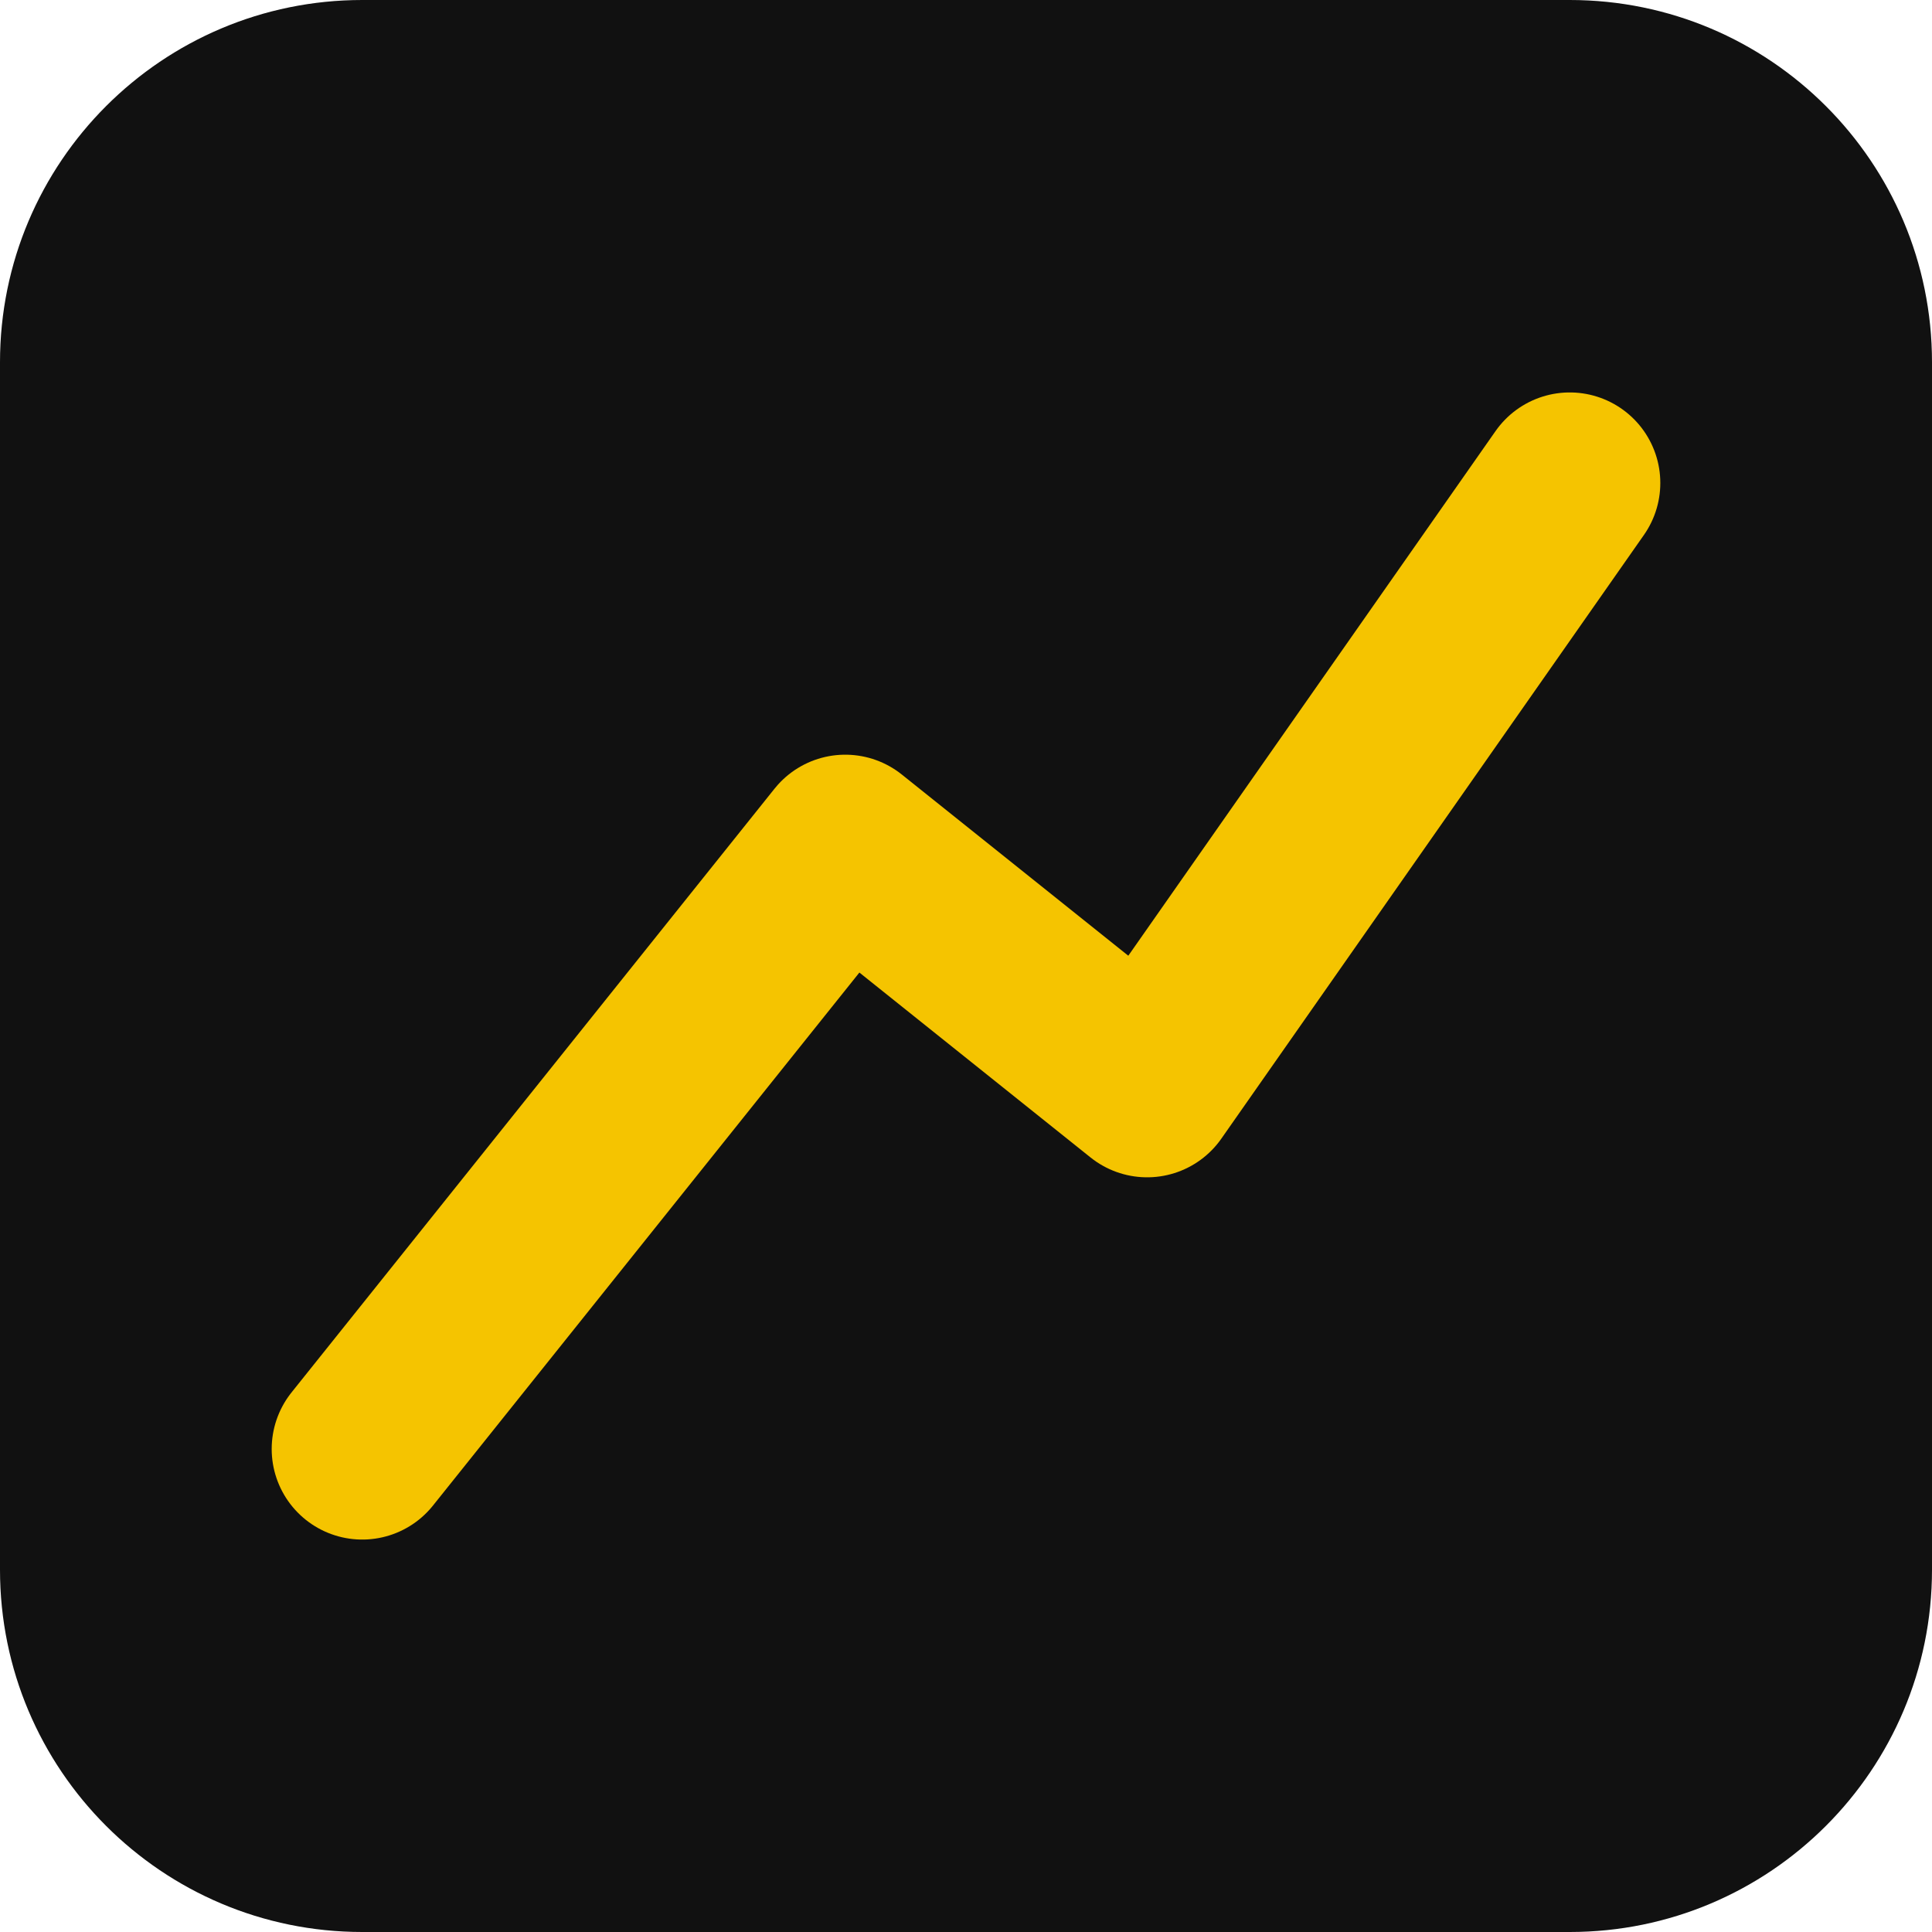
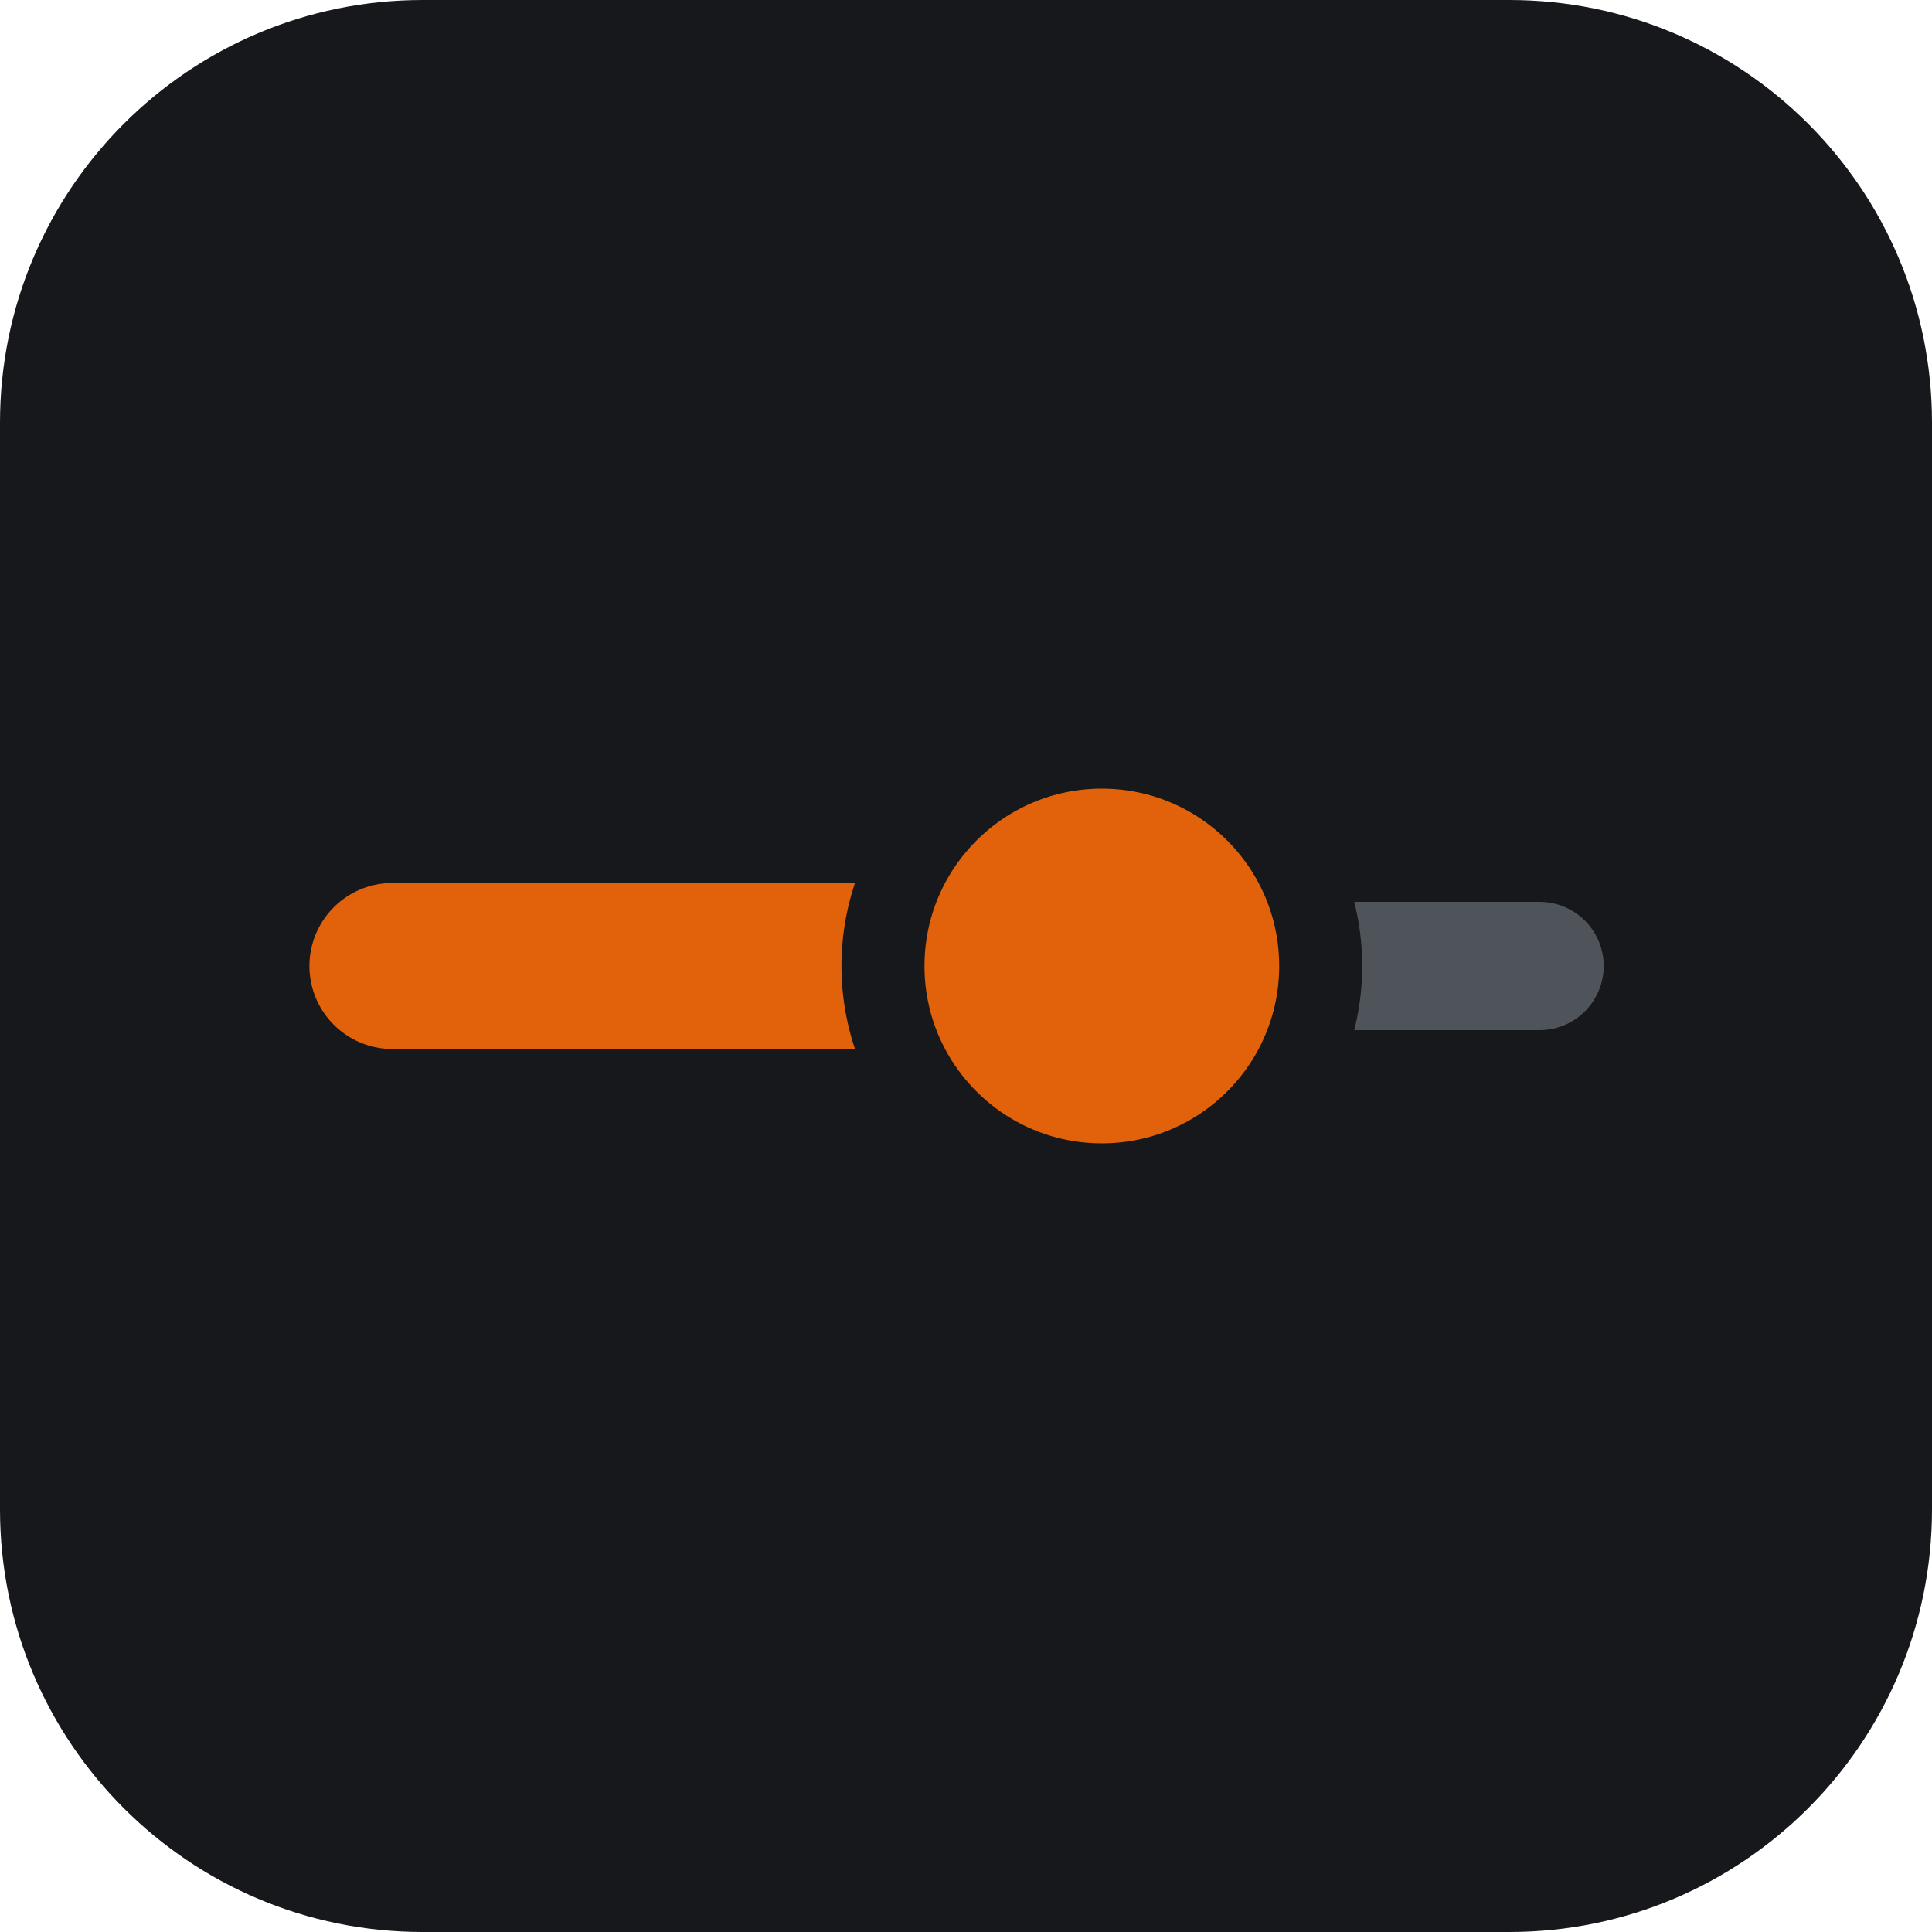
- <svg xmlns="http://www.w3.org/2000/svg" viewBox="0 0 32 32">
-   <rect width="32" height="32" rx="6" fill="#111" />
-   <path d="M6 24 L14 14 L19 18 L26 8" fill="none" stroke="#f5c400" stroke-width="3" stroke-linecap="round" stroke-linejoin="round" />
+ <svg xmlns="http://www.w3.org/2000/svg" viewBox="0 0 512 512">
+   <rect width="512" height="512" rx="112" fill="#16181b" />
+   <line x1="104" y1="256" x2="408" y2="256" stroke="#4f535a" stroke-width="34" stroke-linecap="round" />
+   <line x1="104" y1="256" x2="292" y2="256" stroke="#e2620b" stroke-width="44" stroke-linecap="round" />
+   <circle cx="292" cy="256" r="58" fill="#e2620b" stroke="#16181b" stroke-width="22" />
</svg>
